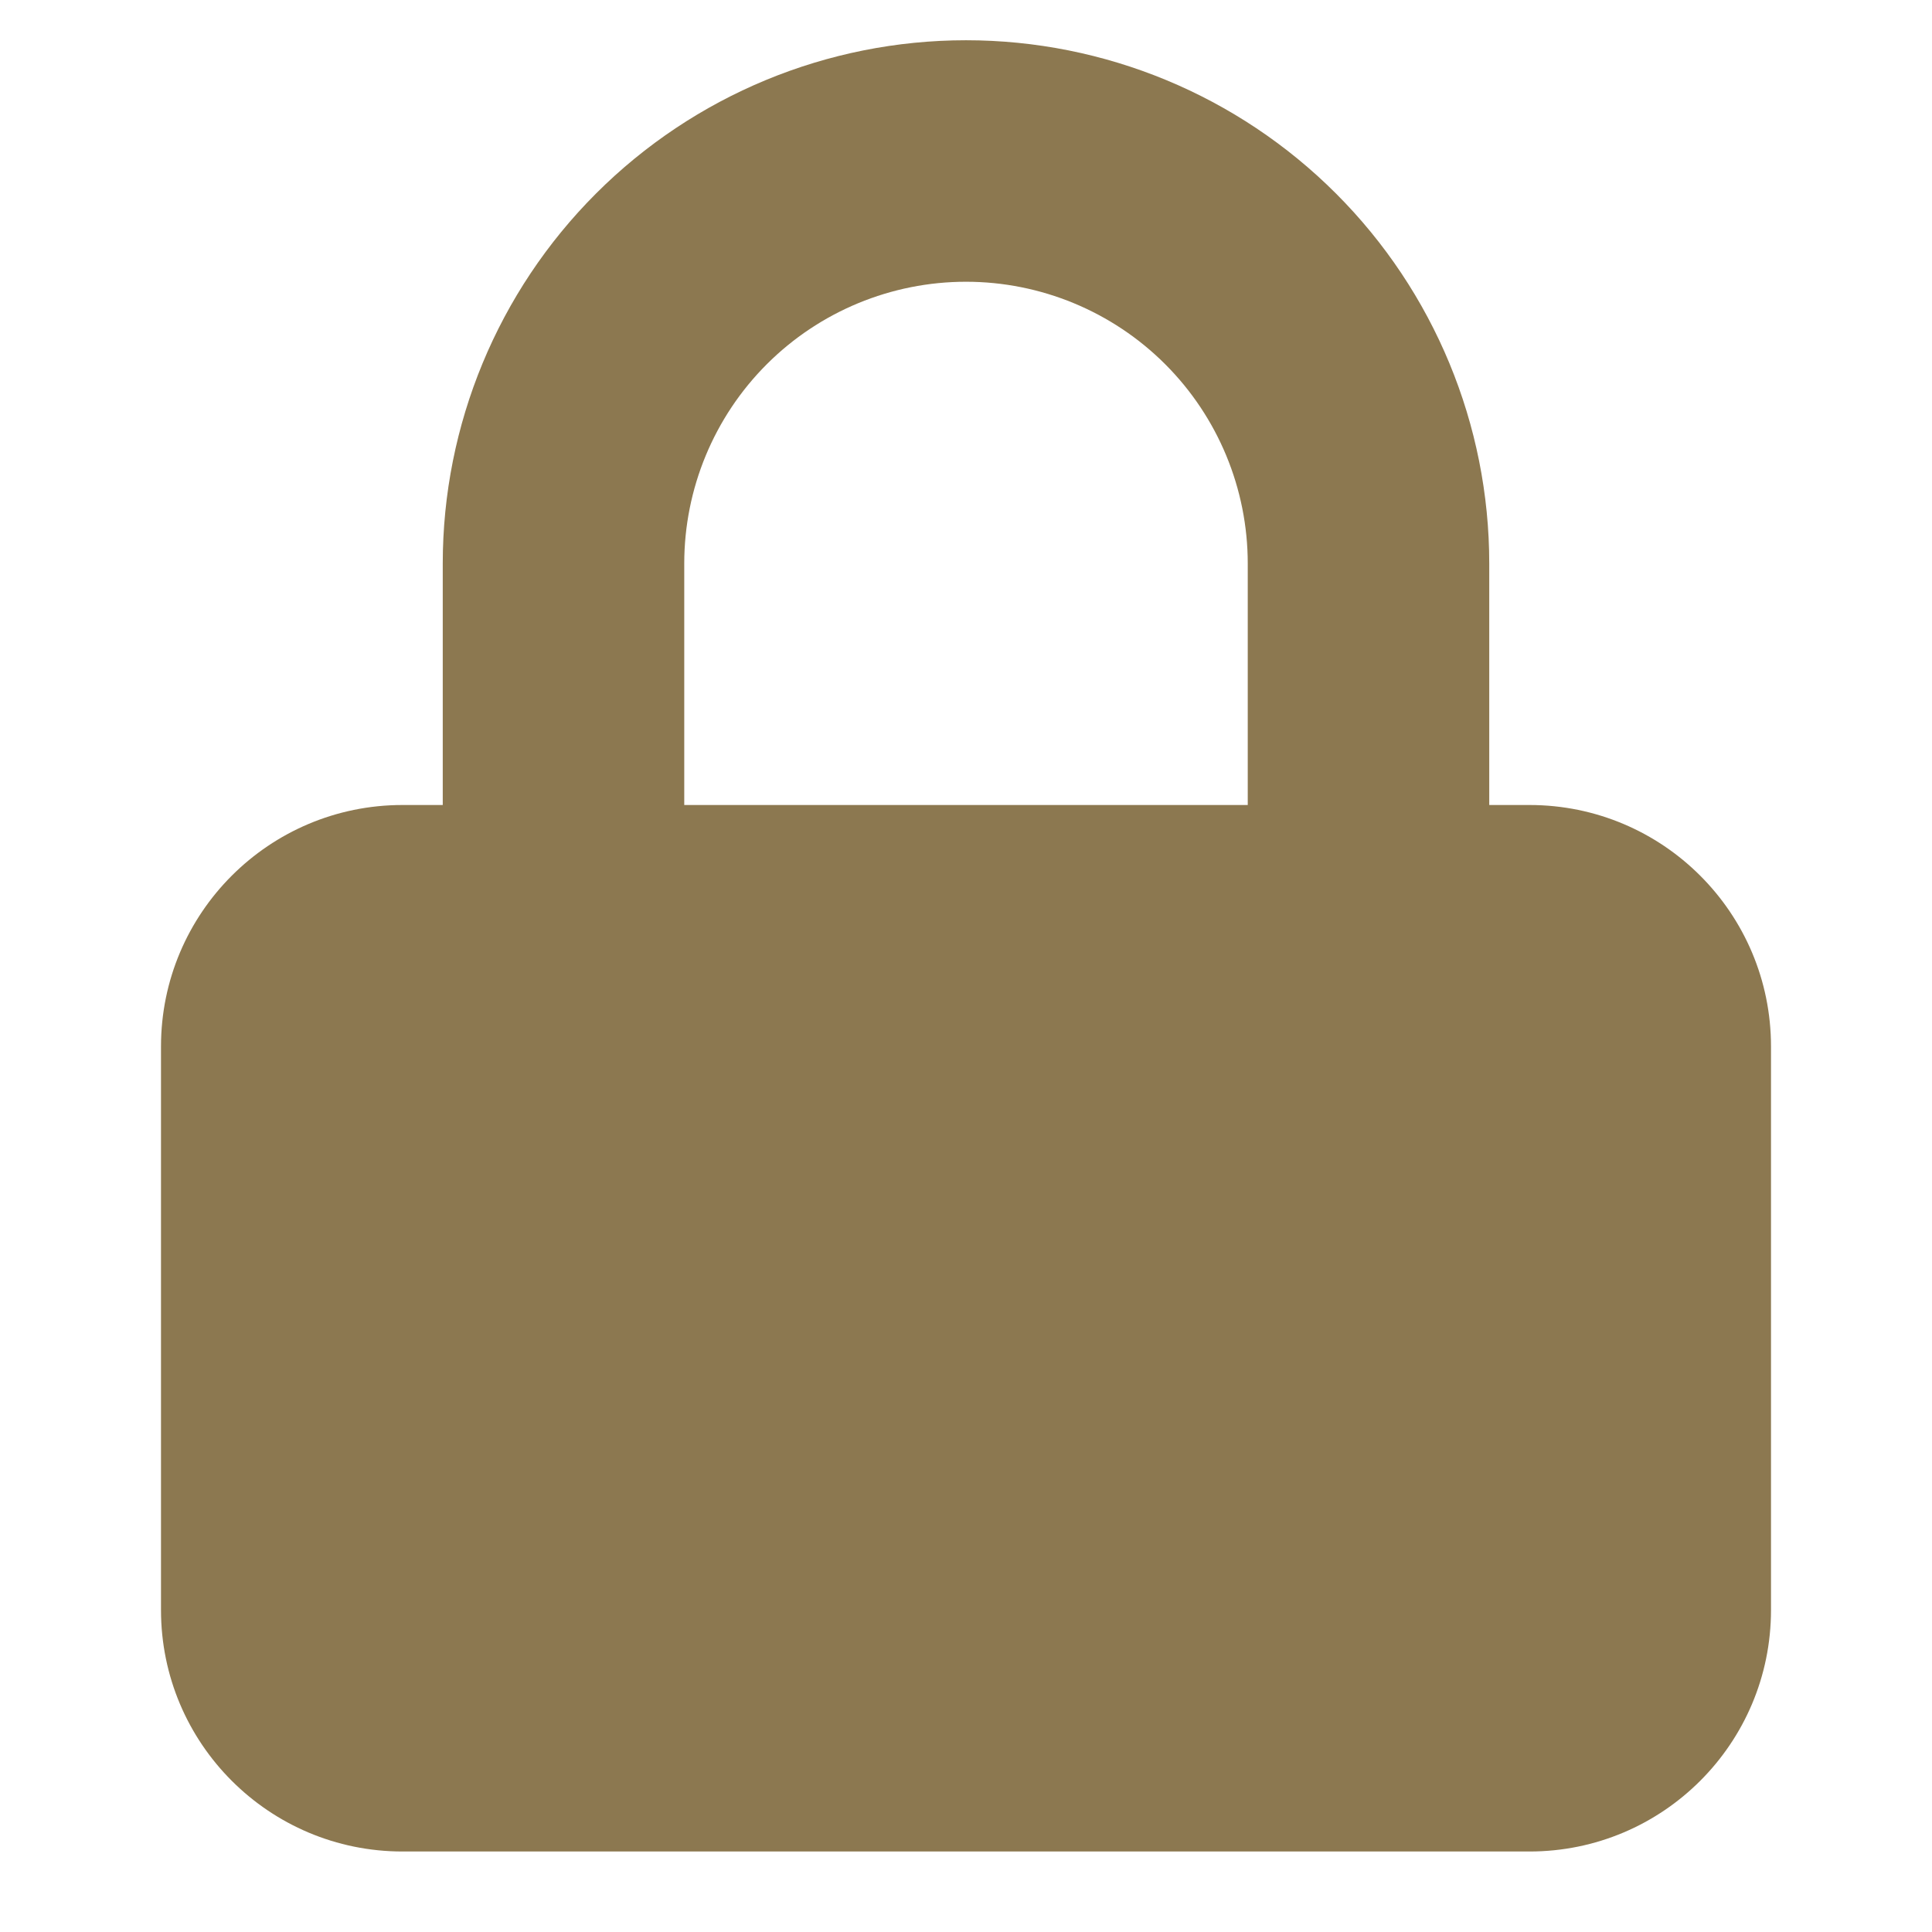
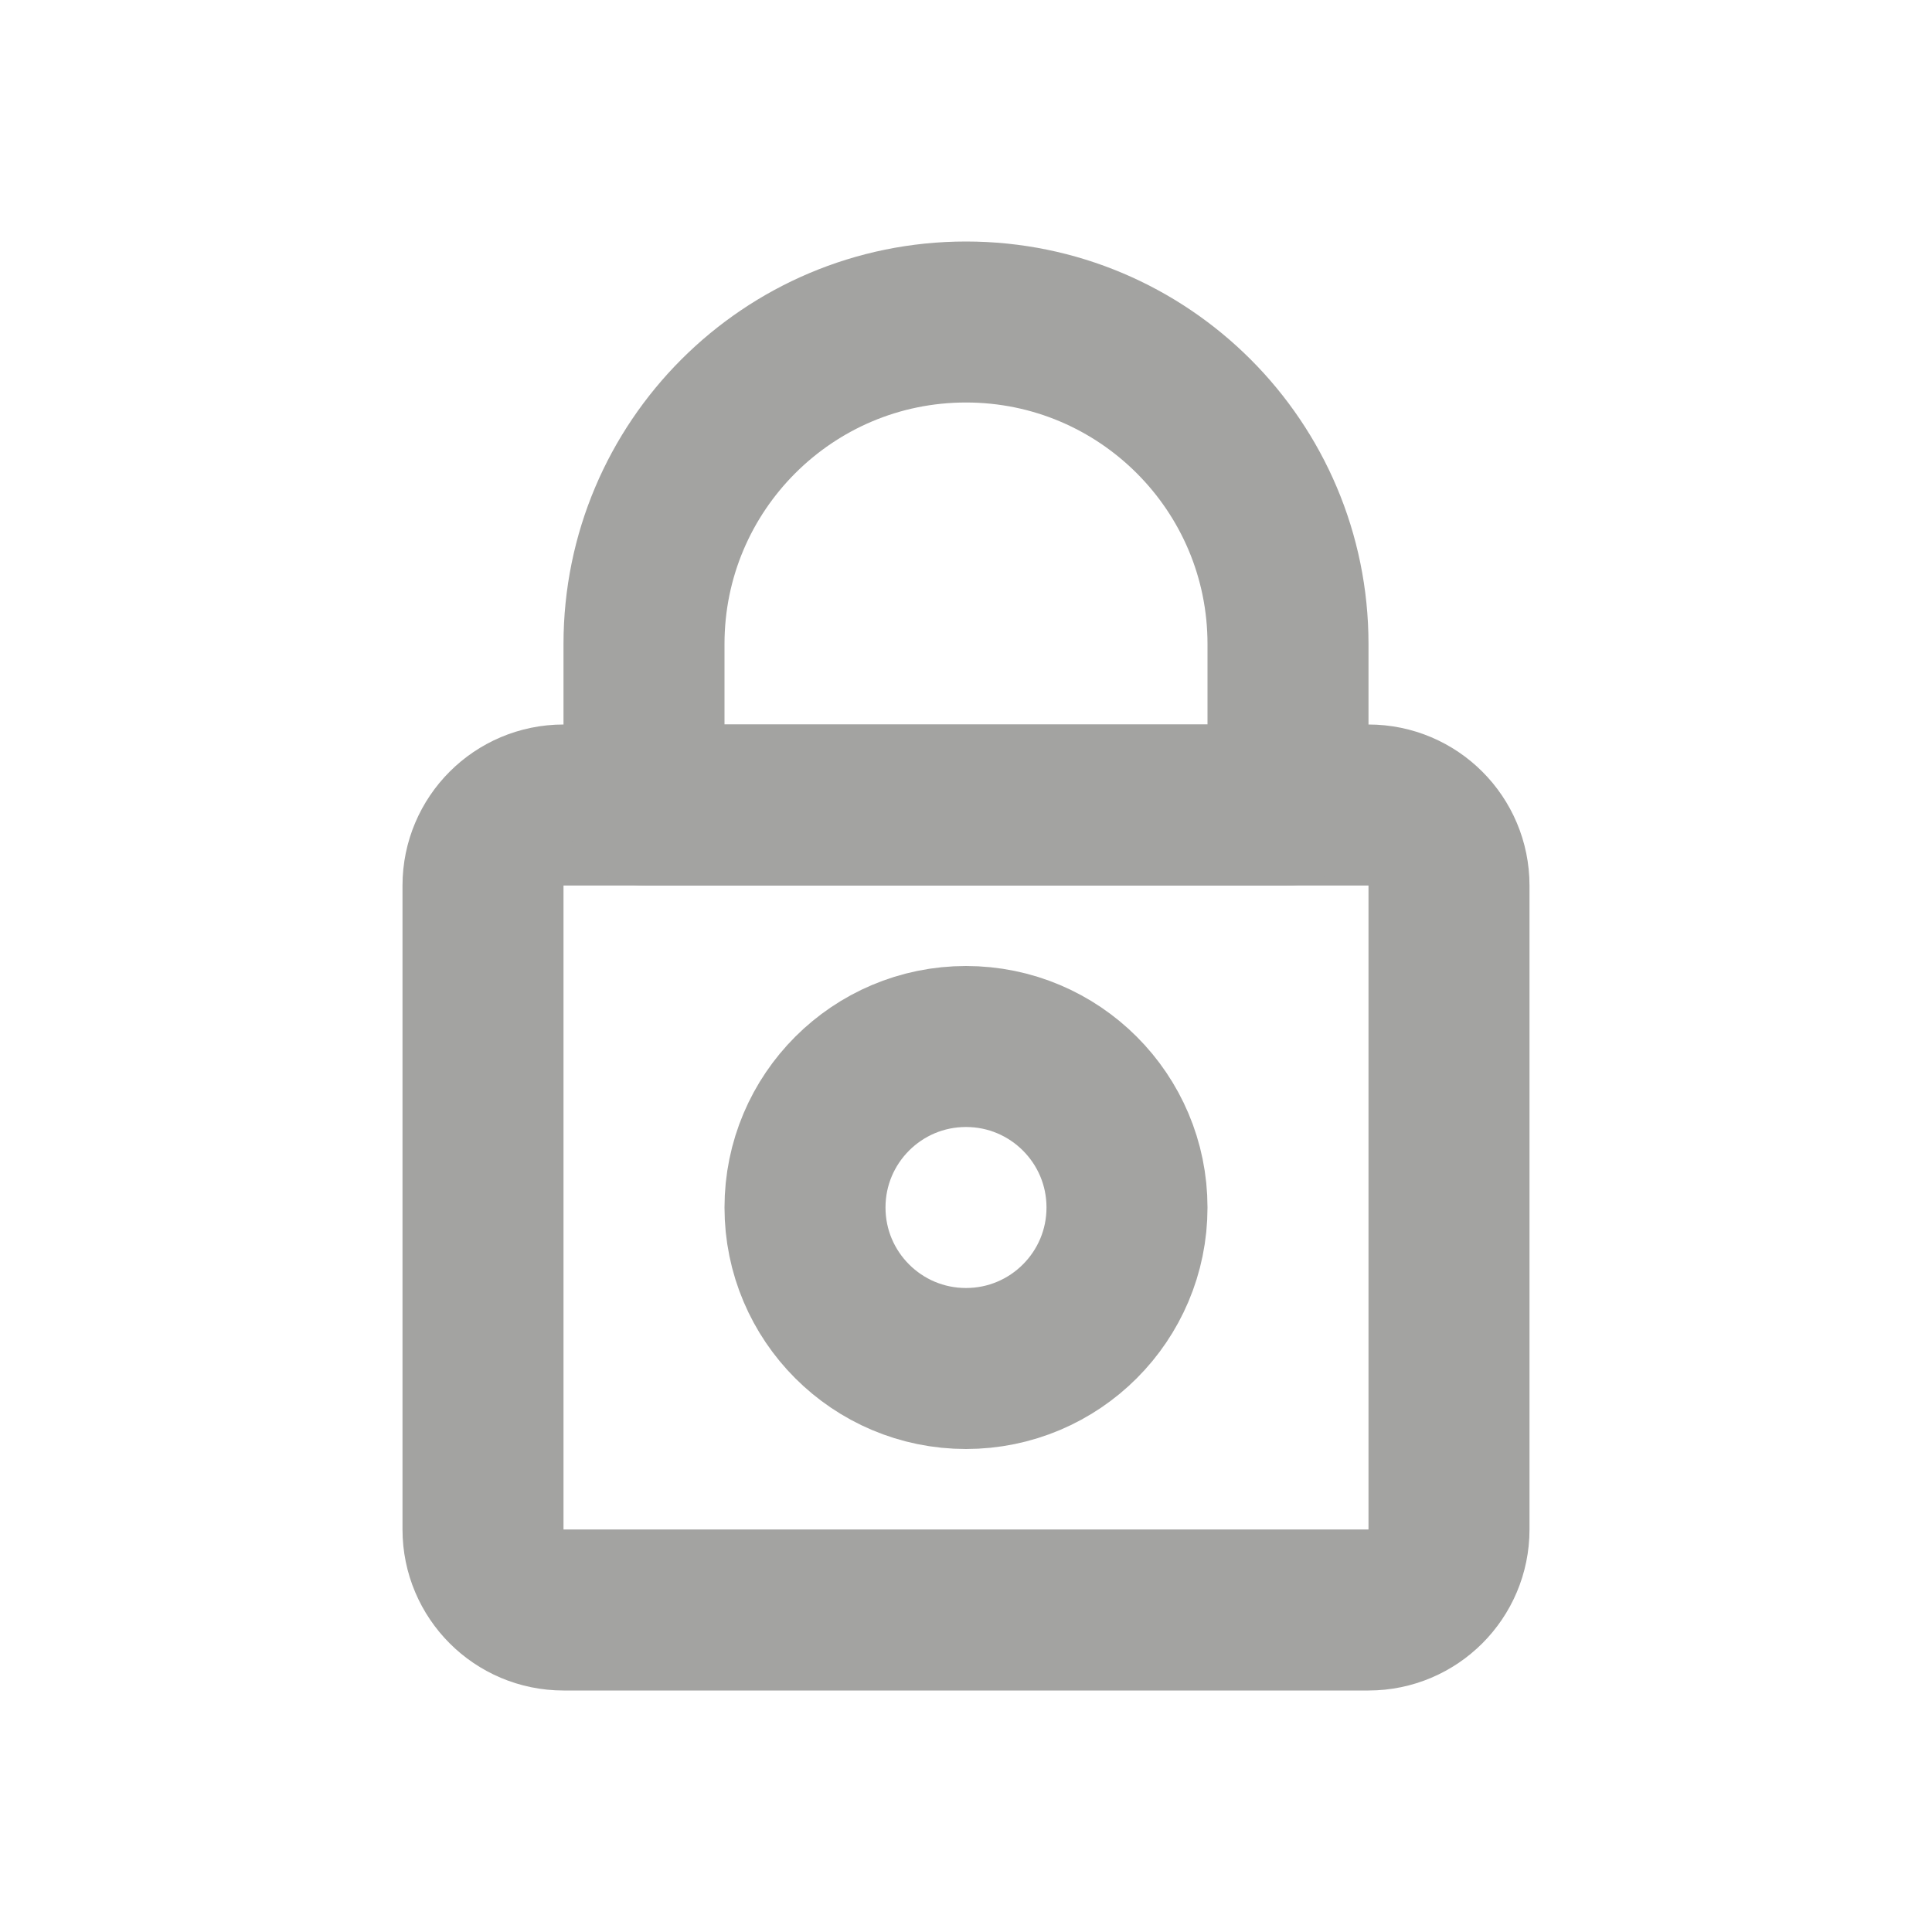
<svg xmlns="http://www.w3.org/2000/svg" width="800px" height="800px" viewBox="0 0 24 24" fill="none">
-   <path fill-rule="evenodd" clip-rule="evenodd" d="M5.5 10V7C5.5 5.276 6.185 3.623 7.404 2.404C8.623 1.185 10.276 0.5 12 0.5C13.724 0.5 15.377 1.185 16.596 2.404C17.815 3.623 18.5 5.276 18.5 7V10H19C20.657 10 22 11.343 22 13V20C22 21.657 20.657 23 19 23H5C3.343 23 2 21.657 2 20V13C2 11.343 3.343 10 5 10H5.5ZM9.525 4.525C10.181 3.869 11.072 3.5 12 3.5C12.928 3.5 13.819 3.869 14.475 4.525C15.131 5.181 15.5 6.072 15.5 7V10H8.5V7C8.5 6.072 8.869 5.181 9.525 4.525Z" fill="#8C7850" />
+   <path d="M6 19V11C6 10.448 6.448 10 7 10H17C17.552 10 18 10.448 18 11V19C18 19.552 17.552 20 17 20H7C6.448 20 6 19.552 6 19Z" stroke="#A3A3A1" stroke-width="2" stroke-linejoin="round" />
+   <circle cx="12" cy="15" r="2" stroke="#A3A3A1" stroke-width="2" stroke-linejoin="round" />
+   <path d="M8 10V8C8 5.791 9.791 4 12 4C14.209 4 16 5.791 16 8V10H8Z" stroke="#A3A3A1" stroke-width="2" stroke-linejoin="round" />
</svg>
